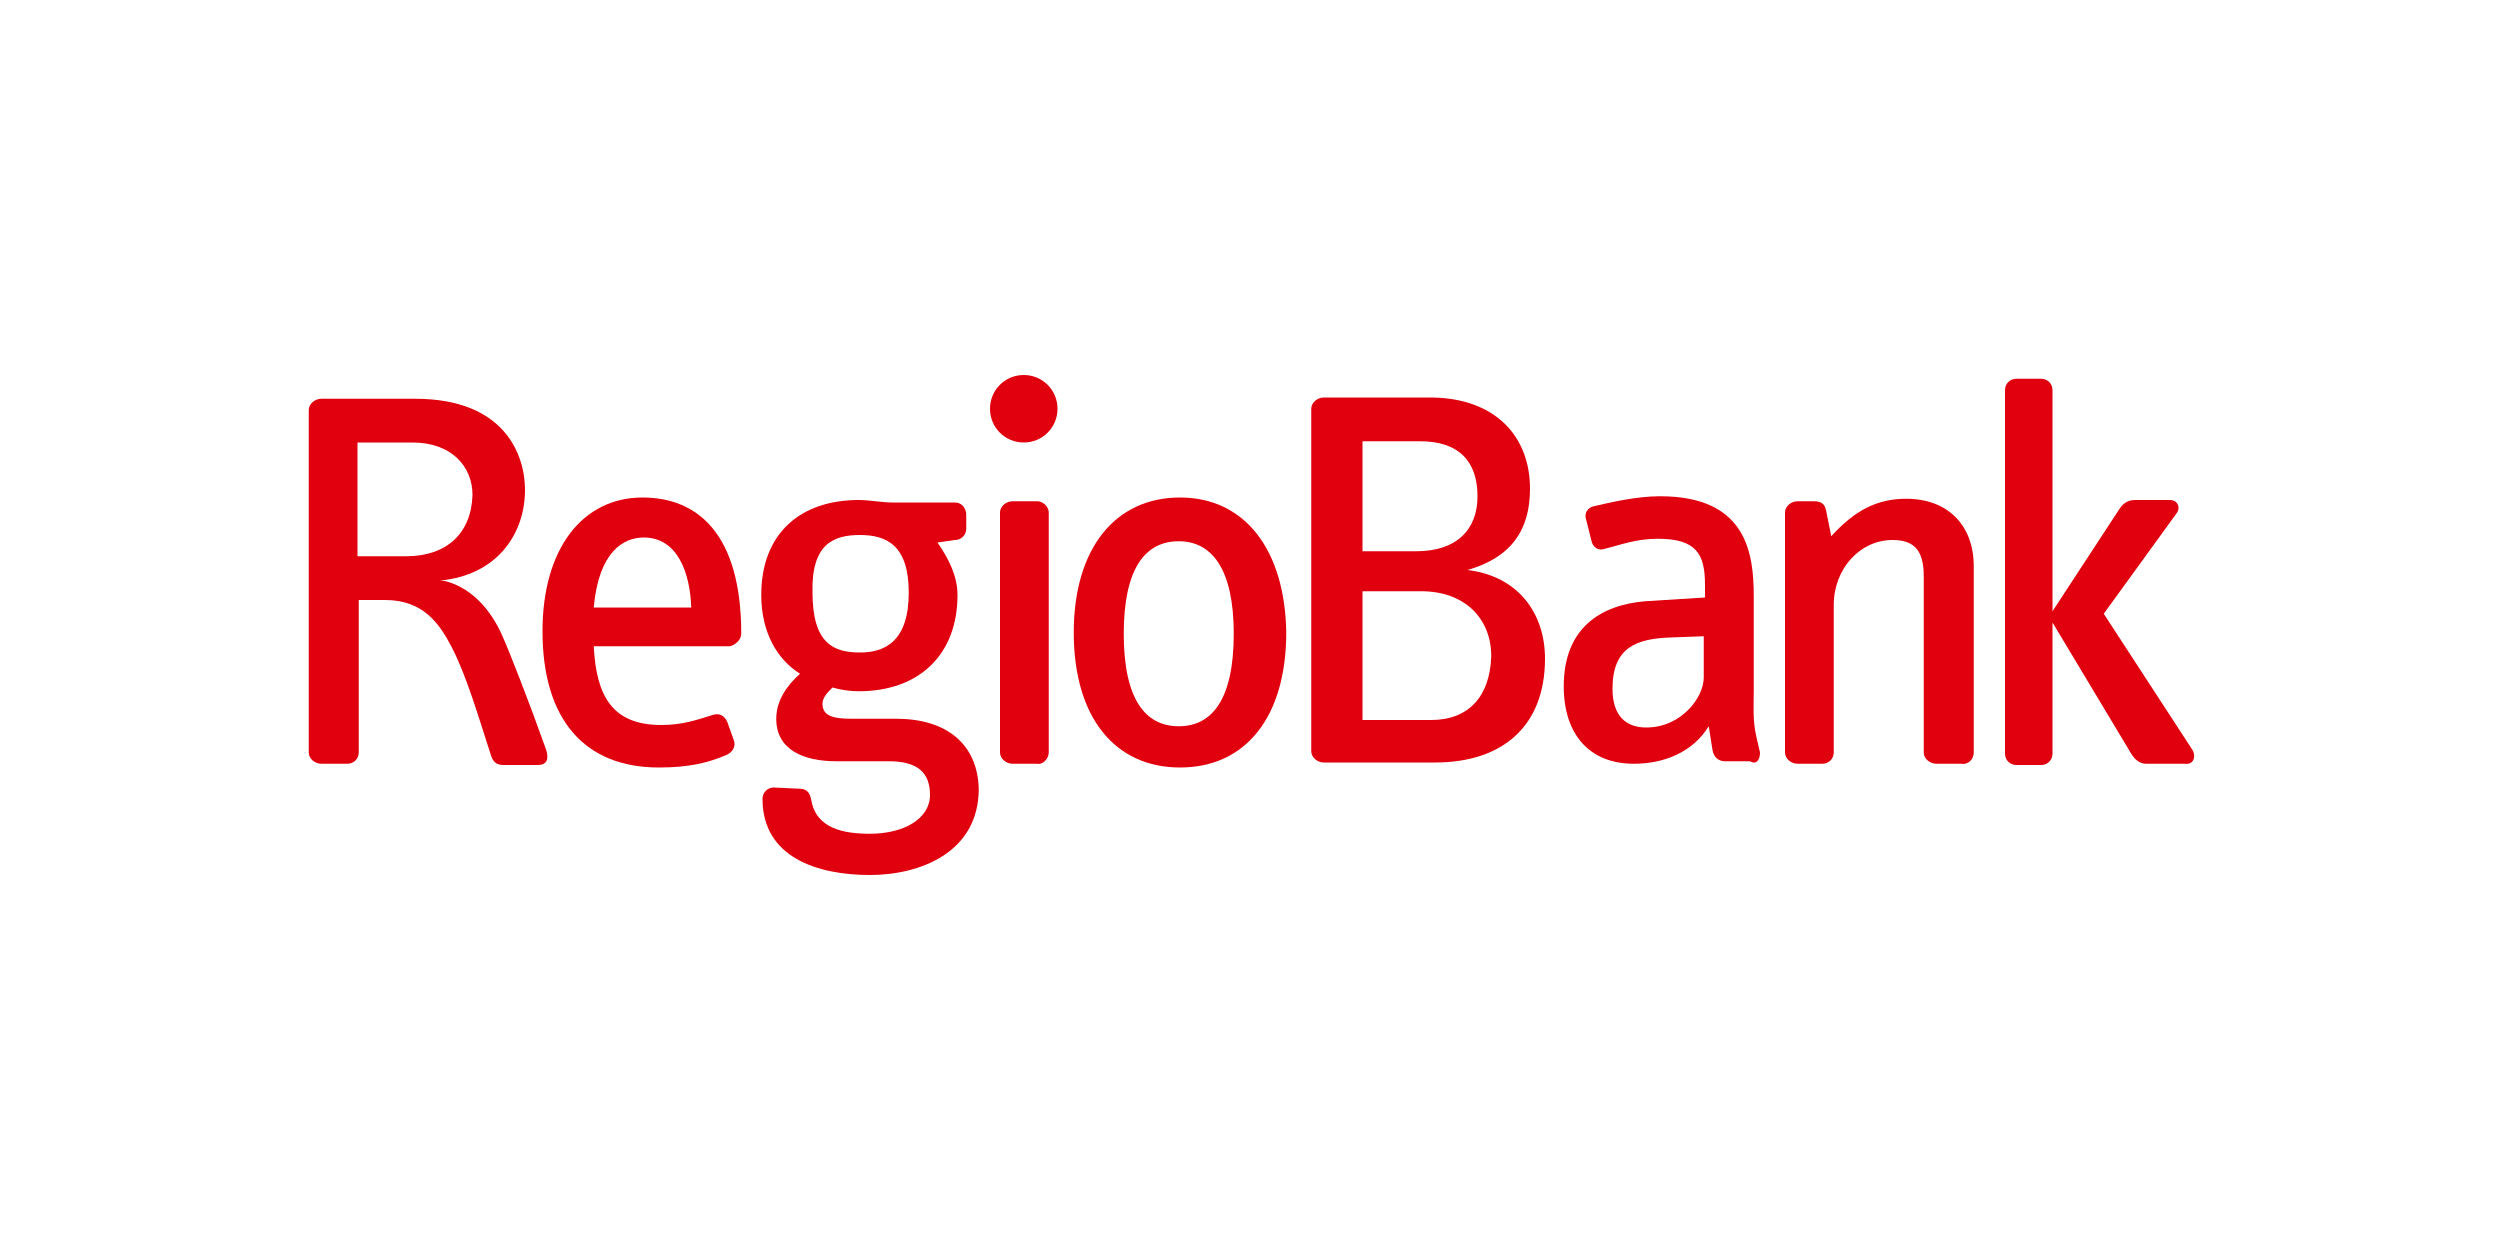
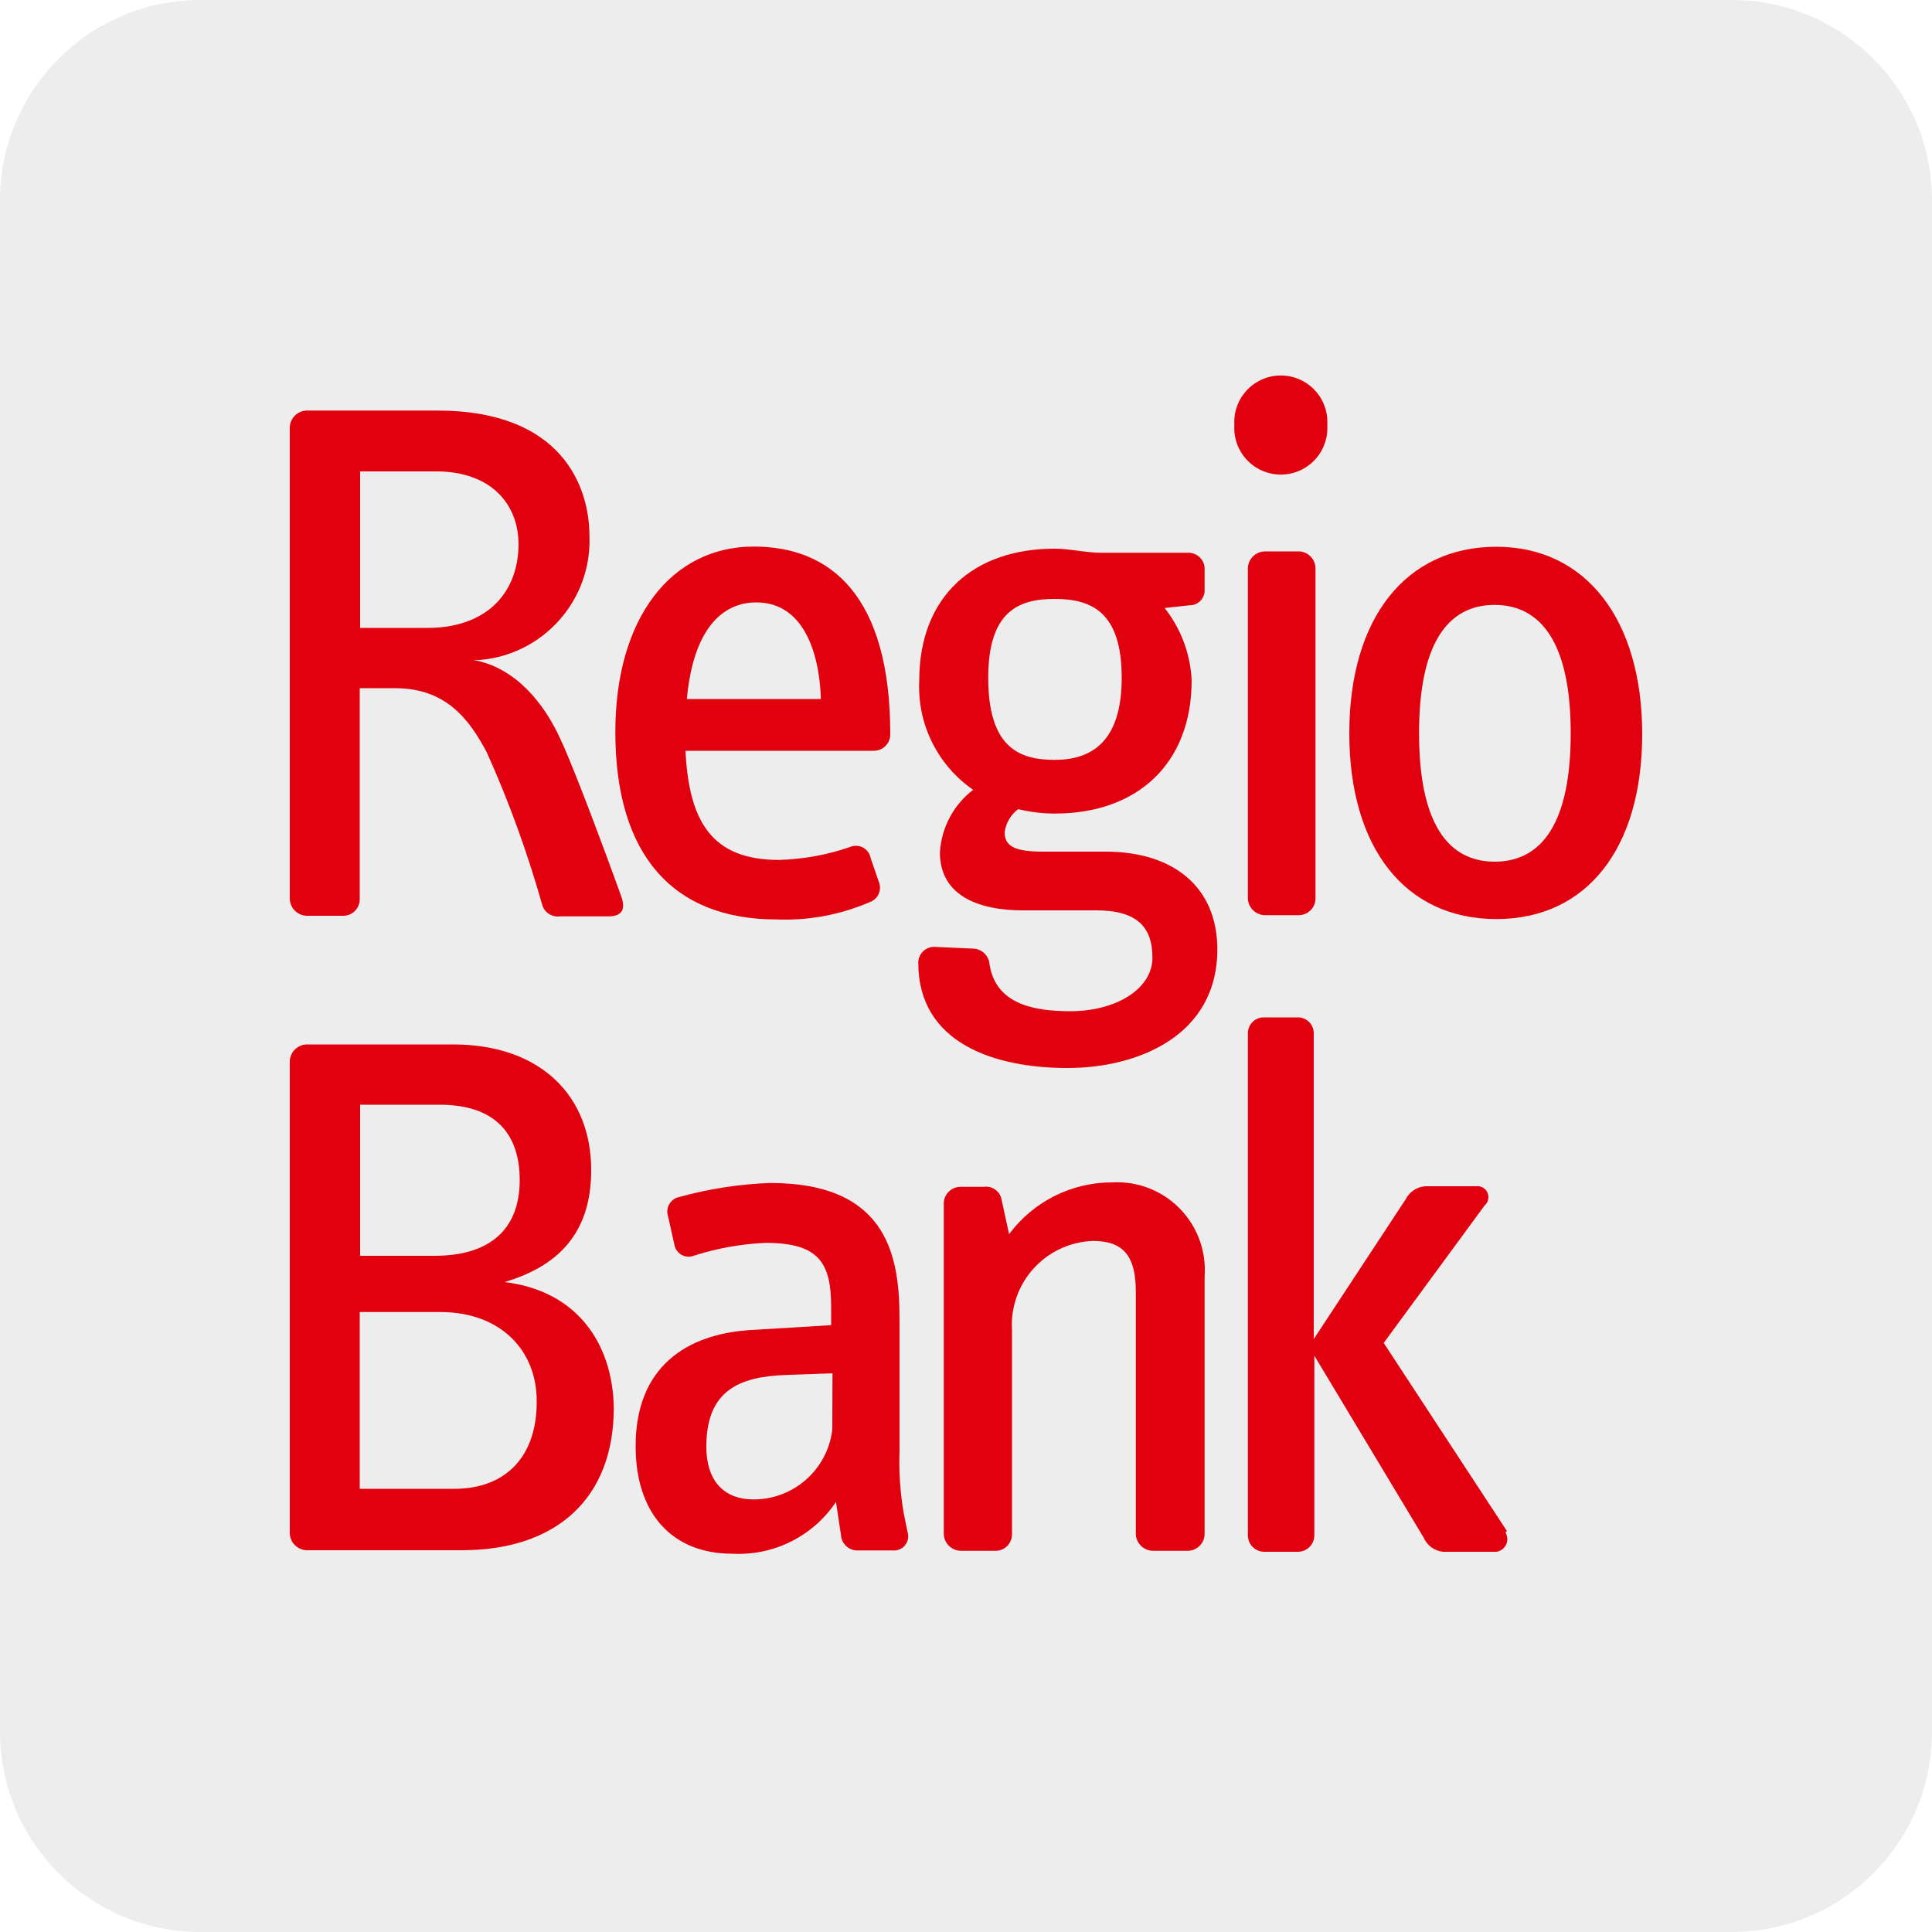
- <svg xmlns="http://www.w3.org/2000/svg" version="1.1" id="Laag_1" x="0px" y="0px" viewBox="0 0 200 100" style="enable-background:new 0 0 200 100;" xml:space="preserve">
-   <style type="text/css">
- 	.st0{fill-rule:evenodd;clip-rule:evenodd;fill:#E1000E;}
- </style>
-   <path class="st0" d="M175.4,60l-7.1-10.9l5.8-8c0.4-0.5,0.1-1.1-0.5-1.1h-2.8c-0.6,0-1,0.3-1.3,0.8l-5.3,8.1V31.2  c0-0.5-0.4-0.9-0.9-0.9h-2c-0.5,0-0.9,0.4-0.9,0.9v29.1c0,0.5,0.4,0.9,0.9,0.9h2c0.5,0,0.9-0.4,0.9-0.9V49.8l6.3,10.5  c0.3,0.5,0.7,0.8,1.2,0.8h3.1C175.5,61.2,175.7,60.5,175.4,60L175.4,60z" />
-   <path class="st0" d="M157.9,60.2V45.3c0-3.3-2.1-5.4-5.4-5.4c-2.3,0-4.1,0.9-6,3l-0.4-2c-0.1-0.6-0.4-0.8-1-0.8h-1.3  c-0.5,0-1,0.4-1,0.9v19.2c0,0.5,0.5,0.9,1,0.9h2c0.5,0,0.9-0.4,0.9-0.9V48.4c0-2.9,2.1-5.2,4.7-5.2c1.8,0,2.5,0.9,2.5,2.9v14.1  c0,0.5,0.5,0.9,1,0.9h2C157.5,61.2,157.9,60.7,157.9,60.2L157.9,60.2z" />
-   <path class="st0" d="M140.8,60.2l-0.3-1.3c-0.3-1.3-0.2-2.5-0.2-3.6v-7.6c0-3.5-0.6-8-7.5-8c-1.9,0-4,0.5-5.3,0.8  c-0.5,0.1-0.8,0.6-0.6,1.1l0.4,1.6c0.1,0.6,0.6,0.9,1.1,0.7c1.2-0.3,2.5-0.8,4.2-0.8c3.1,0,3.8,1.2,3.8,3.7v1l-4.8,0.3  c-3.5,0.3-6.5,2.1-6.5,6.8c0,3.9,2.1,6.2,5.6,6.2c2.4,0,4.7-0.9,6-3L137,60c0.1,0.6,0.5,0.9,1,0.9h2  C140.5,61.2,140.8,60.8,140.8,60.2z M136.3,54.2c0,1.6-1.8,4-4.6,4c-1.6,0-2.7-0.9-2.7-3.1c0-3.3,1.9-4,4.6-4.1l2.7-0.1V54.2z" />
-   <path class="st0" d="M117.4,45.6L117.4,45.6c3.5-1,5-3.2,5-6.5c0-4.3-2.9-7.3-8-7.3h-8.5c-0.5,0-1,0.4-1,0.9v27.4  c0,0.5,0.5,0.9,1,0.9h8.9c5.5,0,8.8-3,8.8-8.3C123.6,49.1,121.5,46.1,117.4,45.6z M109,35.3h4.6c3.1,0,4.6,1.6,4.6,4.4  c0,2.7-1.7,4.4-4.9,4.4H109V35.3z M114.5,57.6H109V47.3h4.7c3.5,0,5.6,2.2,5.6,5.2C119.2,55.7,117.5,57.6,114.5,57.6z" />
-   <path class="st0" d="M43.7,60L43.7,60c-1.5-4.2-3-8-3.5-9.1c-0.9-2.1-2.6-4.1-5-4.5c0,0,0.2,0,0.4,0c4.4-0.6,6.4-3.9,6.4-7.2  c0-2.8-1.6-7.3-8.8-7.3h-7.5c-0.5,0-1,0.4-1,0.9v27.4c0,0.5,0.5,0.9,1,0.9h2.1c0.5,0,0.9-0.4,0.9-0.9V48h2.1c3,0,4.3,1.8,5.3,3.7  c1.2,2.3,2.1,5.4,3.2,8.8c0.2,0.6,0.6,0.7,1,0.7H43C43.8,61.2,43.9,60.7,43.7,60z M32.5,44.5h-3.9v-9.1H33c3.1,0,4.8,1.9,4.8,4.2  C37.7,42.7,35.7,44.5,32.5,44.5z" />
-   <path class="st0" d="M59.3,50.7c0-8-3.5-10.9-7.9-10.9c-4.8,0-8,4.1-8,10.7c0,7.1,3.4,10.9,9.3,10.9c2.5,0,4-0.4,5.4-1  c0.5-0.2,0.8-0.7,0.6-1.2l-0.5-1.4C58,57.3,57.6,57,57,57.2c-1.3,0.4-2.4,0.8-4.1,0.8c-3.9,0-5.2-2.3-5.4-6.3h10.9  C58.8,51.6,59.3,51.2,59.3,50.7z M47.5,48.6c0.4-4.5,2.4-5.6,4-5.6c2.7,0,3.7,2.8,3.8,5.6H47.5z" />
-   <path class="st0" d="M71.7,57.5h-3.6c-1.6,0-2.3-0.3-2.3-1.2c0-0.5,0.4-0.9,0.8-1.3c0.7,0.2,1.4,0.3,2.1,0.3c4.8,0,7.9-2.9,7.9-7.7  c0-1.5-0.7-2.9-1.6-4.2l1.4-0.2c0.5,0,0.9-0.4,0.9-0.9v-1.1c0-0.6-0.4-1-0.9-1h-5c-0.9,0-1.8-0.2-2.7-0.2c-4.7,0-7.8,2.7-7.8,7.6  c0,2.9,1.2,5.1,3.1,6.3c-1,0.9-1.9,2.1-1.9,3.6c0,2.5,2.2,3.4,4.8,3.4h4.2c2.3,0,3.3,0.9,3.3,2.7c0,1.9-2.1,3.1-4.8,3.1  c-2.1,0-4.3-0.4-4.7-2.7c-0.1-0.6-0.4-0.9-0.9-0.9L61.9,63c-0.5,0-0.9,0.4-0.9,0.9l0,0c0,4.7,4.4,6.1,8.6,6.1c4,0,8.7-1.8,8.7-6.9  C78.2,59.5,75.7,57.5,71.7,57.5z M68.8,42.8c2.1,0,3.9,0.8,3.9,4.6c0,3.9-1.9,4.8-3.9,4.8c-2.1,0-3.8-0.7-3.8-4.8  C64.9,43.5,66.7,42.8,68.8,42.8z" />
-   <path class="st0" d="M84.6,32.7c0-1.5-1.2-2.7-2.7-2.7s-2.7,1.2-2.7,2.7l0,0c0,1.5,1.2,2.7,2.7,2.7S84.6,34.2,84.6,32.7" />
-   <path class="st0" d="M83.9,60.2V41c0-0.5-0.5-0.9-0.9-0.9h-2c-0.5,0-1,0.4-1,0.9v19.2c0,0.5,0.5,0.9,1,0.9h2  C83.4,61.2,83.9,60.7,83.9,60.2" />
-   <path class="st0" d="M94.4,39.8c-5.2,0-8.5,4.1-8.5,10.8c0,6.8,3.3,10.8,8.5,10.8c5.3,0,8.5-4.1,8.5-10.8  C102.8,44,99.6,39.8,94.4,39.8z M94.3,58.1c-2.7,0-4.4-2.2-4.4-7.4s1.7-7.4,4.4-7.4c2.7,0,4.4,2.3,4.4,7.4  C98.7,55.9,97,58.1,94.3,58.1z" />
+ <svg xmlns="http://www.w3.org/2000/svg" id="Laag_1" data-name="Laag 1" viewBox="0 0 100 100">
+   <defs>
+     <style>.cls-1{fill:#ededed;}.cls-2{fill:#e1000e;fill-rule:evenodd;}</style>
+   </defs>
+   <rect class="cls-1" width="100" height="100" rx="10.37" />
+   <path class="cls-2" d="M32.14,46.35h0c-1.37-3.79-2.68-7.17-3.15-8.13-.84-1.84-2.33-3.68-4.49-4.06,0,0,.21,0,.33,0a6.2,6.2,0,0,0,5.68-6.41c0-2.54-1.4-6.5-7.87-6.5H15.9a.9.9,0,0,0-.9.84V46.55a.9.9,0,0,0,.9.85h1.87a.85.85,0,0,0,.85-.85V35.62h1.83c2.65,0,3.85,1.63,4.75,3.33a56.92,56.92,0,0,1,2.86,7.87.84.84,0,0,0,.93.61h2.57C32.26,47.4,32.38,47,32.14,46.35Zm-10-13.85h-3.5V24.4h3.94c2.8,0,4.26,1.66,4.26,3.79C26.81,30.87,25,32.5,22.14,32.5Z" />
+   <path class="cls-2" d="M46.08,38c0-7.17-3.09-9.71-7.06-9.71-4.28,0-7.17,3.71-7.17,9.6,0,6.38,3,9.7,8.34,9.7A11,11,0,0,0,45,46.7a.79.79,0,0,0,.49-1.05l-.43-1.25A.77.77,0,0,0,44,43.84a12.38,12.38,0,0,1-3.68.67c-3.49,0-4.66-2-4.84-5.65h9.71A.85.85,0,0,0,46.08,38ZM35.55,36.18c.38-4.06,2.16-5,3.59-5,2.42,0,3.27,2.54,3.35,5Z" />
+   <path class="cls-2" d="M57.22,44.08H54c-1.4,0-2-.24-2-1a1.79,1.79,0,0,1,.7-1.2,8,8,0,0,0,1.89.23c4.32,0,7.09-2.62,7.09-6.9a6.54,6.54,0,0,0-1.4-3.74l1.28-.14a.77.77,0,0,0,.79-.82v-1a.84.84,0,0,0-.85-.9H57c-.81,0-1.6-.21-2.42-.21-4.17,0-7,2.45-7,6.83a6.48,6.48,0,0,0,2.79,5.65,4.41,4.41,0,0,0-1.72,3.24c0,2.24,2,3,4.29,3h3.79c2.1,0,2.92.84,2.92,2.45s-1.87,2.77-4.26,2.77c-1.84,0-3.85-.35-4.17-2.42a.88.88,0,0,0-.85-.82l-2-.09a.82.82,0,0,0-.84.82v0c0,4.2,4,5.45,7.72,5.45,3.59,0,7.76-1.63,7.76-6.15C63,45.91,60.74,44.08,57.22,44.08ZM54.59,31c1.9,0,3.47.67,3.47,4.08s-1.66,4.25-3.47,4.25-3.44-.61-3.44-4.25C51.15,31.63,52.73,31,54.59,31Z" />
+   <path class="cls-2" d="M68.7,22a2.41,2.41,0,1,0-4.81,0v0a2.41,2.41,0,1,0,4.81,0" />
+   <path class="cls-2" d="M68.09,46.53V29.38a.89.89,0,0,0-.85-.84H65.5a.9.9,0,0,0-.91.84V46.53a.9.9,0,0,0,.91.84h1.74a.87.87,0,0,0,.85-.84" />
+   <path class="cls-2" d="M77.45,28.3c-4.67,0-7.61,3.68-7.61,9.65s2.92,9.62,7.61,9.62S85,43.9,85,38,82.11,28.3,77.45,28.3Zm-.09,16.3c-2.42,0-3.91-2-3.91-6.65s1.49-6.64,3.91-6.64,3.94,2,3.94,6.64S79.81,44.6,77.36,44.6Z" />
+   <path class="cls-2" d="M26.11,66.36h0c3.15-.93,4.49-2.89,4.49-5.8,0-3.85-2.63-6.5-7.15-6.5H15.9a.9.9,0,0,0-.9.84V79.39a.9.9,0,0,0,.9.85h8c4.9,0,7.87-2.68,7.87-7.38C31.71,69.51,29.84,66.8,26.11,66.36Zm-7.47-9.18h4.12c2.76,0,4.14,1.4,4.14,3.9S25.41,65,22.49,65H18.64Zm4.87,19.88H18.62V67.91h4.16c3.15,0,5,2,5,4.6C27.8,75.37,26.2,77.06,23.51,77.06Z" />
+   <path class="cls-2" d="M47,79.42l-.23-1.13a15.69,15.69,0,0,1-.21-3.18V68.34c0-3.15-.49-7.11-6.7-7.11a20.64,20.64,0,0,0-4.72.73.77.77,0,0,0-.56,1l.32,1.43a.75.75,0,0,0,1,.61,14.17,14.17,0,0,1,3.73-.67c2.77,0,3.39,1.05,3.39,3.32v.94l-4.29.26c-3.15.23-5.83,1.86-5.83,6,0,3.5,1.9,5.57,5,5.57a6.06,6.06,0,0,0,5.37-2.68l.26,1.72a.85.85,0,0,0,.91.79h1.77A.73.73,0,0,0,47,79.42ZM43.08,74A4.1,4.1,0,0,1,39,77.61c-1.42,0-2.44-.84-2.44-2.74,0-2.91,1.72-3.61,4.08-3.7l2.45-.09Z" />
+   <path class="cls-2" d="M62.35,79.42V66.07a4.54,4.54,0,0,0-4.78-4.87,6.64,6.64,0,0,0-5.34,2.68l-.38-1.75a.82.82,0,0,0-.93-.7H49.75a.87.87,0,0,0-.9.82V79.42a.9.9,0,0,0,.9.85h1.78a.85.85,0,0,0,.85-.85V68.84a4.35,4.35,0,0,1,4.19-4.61c1.61,0,2.22.82,2.22,2.63V79.42a.9.9,0,0,0,.9.85h1.78a.88.88,0,0,0,.88-.85Z" />
+   <path class="cls-2" d="M78,79.25l-6.38-9.74,5.22-7.11a.57.57,0,0,0-.44-1H73.89a1.23,1.23,0,0,0-1.13.67L68,69.31V53.5a.82.82,0,0,0-.81-.84H65.44a.82.82,0,0,0-.85.81v26a.85.85,0,0,0,.85.85h1.75a.85.85,0,0,0,.84-.85v-9.3l5.66,9.42a1.22,1.22,0,0,0,1,.73h2.77a.66.66,0,0,0,.46-1Z" />
</svg>
